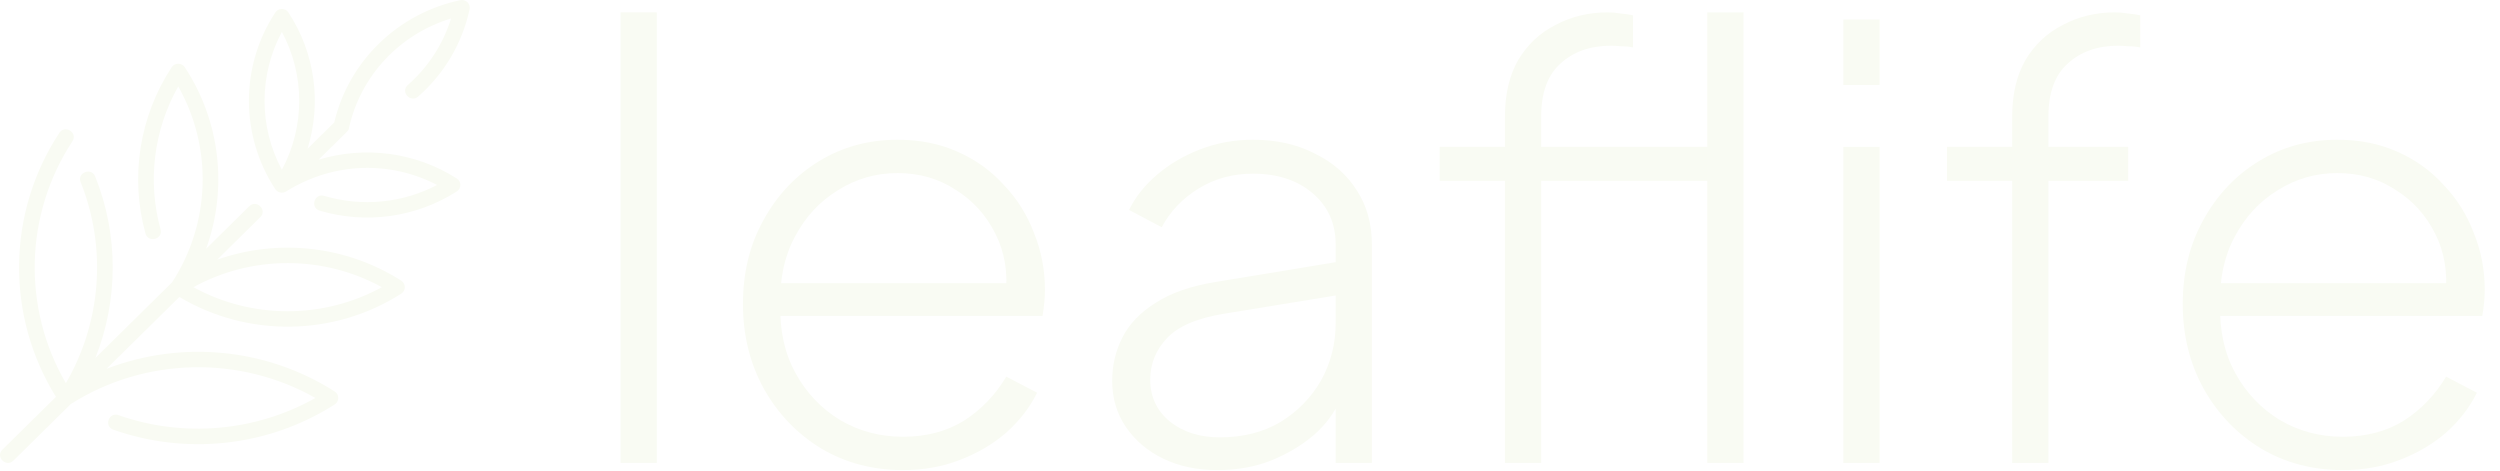
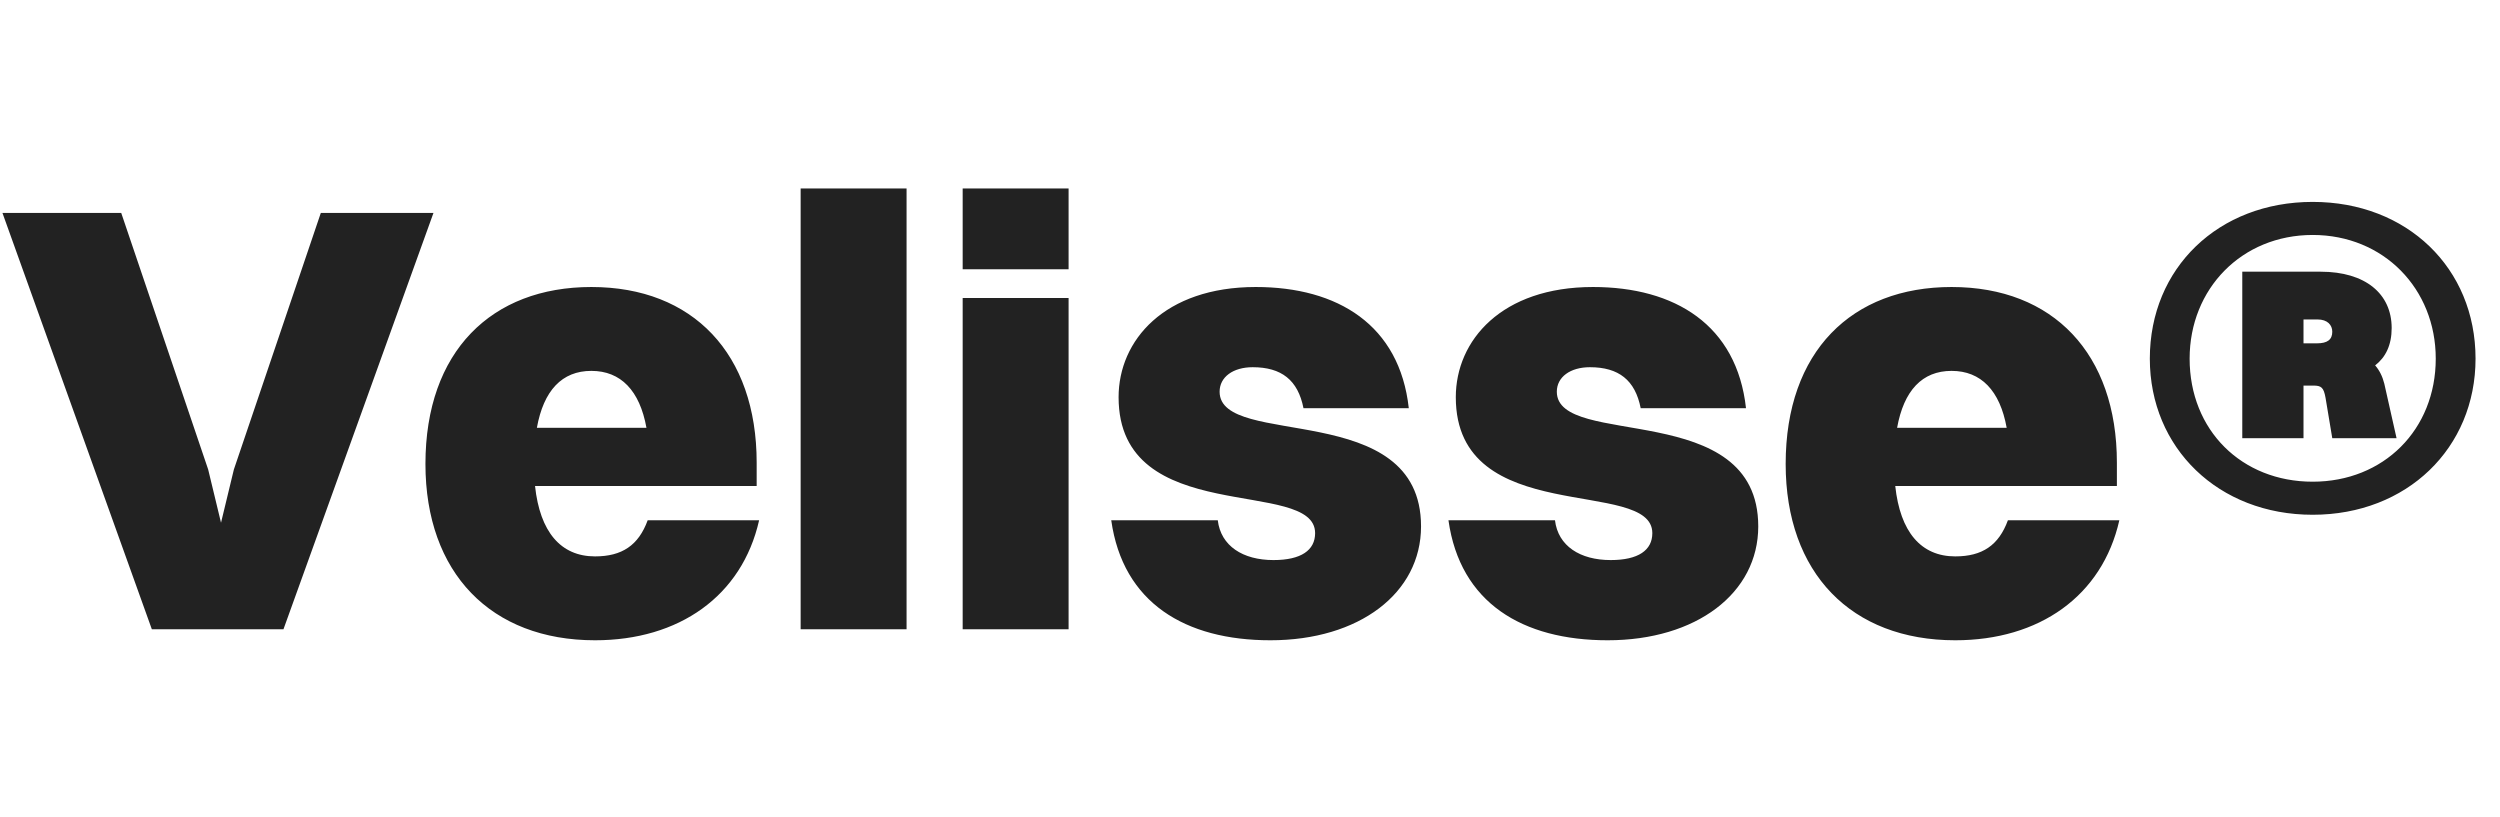
- <svg xmlns="http://www.w3.org/2000/svg" width="117" height="22" viewBox="0 0 117 22" fill="none">
-   <path d="M19.085 3.979C18.724 4.297 19.212 4.835 19.573 4.517C20.801 3.435 21.632 2.024 21.977 0.437C22.033 0.181 21.801 -0.046 21.542 0.008C18.619 0.626 16.318 2.864 15.643 5.729L14.392 6.963C15.053 4.844 14.757 2.501 13.499 0.585C13.355 0.365 13.029 0.365 12.884 0.585C11.237 3.096 11.237 6.341 12.884 8.853C12.992 9.017 13.216 9.069 13.387 8.962C15.653 7.547 18.32 7.541 20.457 8.657C18.838 9.504 16.945 9.692 15.174 9.167C14.71 9.03 14.5 9.722 14.963 9.859C17.129 10.501 19.468 10.178 21.378 8.96C21.6 8.818 21.601 8.496 21.378 8.354C19.435 7.114 17.058 6.821 14.91 7.473C16.413 5.992 16.302 6.133 16.329 6.006C16.862 3.555 18.707 1.593 21.109 0.865C20.737 2.066 20.045 3.133 19.085 3.979ZM13.192 1.493C14.274 3.507 14.274 5.931 13.192 7.944C12.11 5.931 12.11 3.507 13.192 1.493ZM18.779 13.136C16.19 11.484 12.995 11.157 10.165 12.152L12.181 10.165C12.523 9.827 12.006 9.316 11.663 9.654L9.647 11.642C10.657 8.851 10.325 5.7 8.649 3.147C8.505 2.928 8.179 2.928 8.035 3.147C6.526 5.447 6.078 8.282 6.807 10.925C6.934 11.385 7.641 11.197 7.514 10.736C6.892 8.48 7.196 6.073 8.342 4.044C9.957 6.902 9.86 10.436 8.054 13.213L4.465 16.752C5.538 14.047 5.556 11.005 4.455 8.259C4.278 7.815 3.596 8.08 3.774 8.524C5.008 11.602 4.743 15.076 3.083 17.932C1.04 14.419 1.142 10.037 3.39 6.611C3.653 6.211 3.039 5.818 2.776 6.219C0.318 9.965 0.266 14.782 2.618 18.573L0.112 21.044C-0.23 21.382 0.287 21.893 0.63 21.555L3.313 18.909C6.783 16.711 11.21 16.617 14.762 18.625C11.979 20.195 8.58 20.501 5.55 19.429C5.095 19.268 4.847 19.947 5.303 20.109C8.649 21.292 12.501 20.947 15.664 18.928C15.886 18.787 15.887 18.465 15.664 18.322C12.453 16.273 8.464 15.919 4.984 17.261L8.395 13.898C11.596 15.807 15.638 15.747 18.779 13.743C19.001 13.601 19.002 13.279 18.779 13.136ZM9.052 13.44C11.788 11.937 15.135 11.937 17.87 13.44C15.135 14.942 11.788 14.942 9.052 13.44Z" fill="#f9fbf3" />
-   <path d="M29.043 21.666V0.579H30.739V21.666H29.043Z" fill="#f9fbf3" />
-   <path d="M42.261 22C40.847 22 39.575 21.666 38.444 20.997C37.314 20.31 36.419 19.381 35.759 18.212C35.1 17.023 34.77 15.695 34.77 14.228C34.77 12.761 35.09 11.452 35.731 10.3C36.372 9.131 37.239 8.211 38.331 7.543C39.425 6.874 40.649 6.54 42.006 6.54C43.043 6.54 43.975 6.726 44.805 7.097C45.653 7.468 46.378 7.988 46.981 8.657C47.603 9.307 48.074 10.059 48.395 10.913C48.734 11.749 48.903 12.631 48.903 13.56C48.903 13.745 48.894 13.94 48.875 14.145C48.856 14.349 48.828 14.562 48.79 14.785H35.759V13.253H47.829L47.066 13.838C47.179 12.761 47.019 11.795 46.585 10.941C46.152 10.068 45.53 9.381 44.72 8.88C43.928 8.36 43.024 8.1 42.006 8.1C40.989 8.1 40.056 8.369 39.208 8.908C38.36 9.428 37.691 10.152 37.201 11.081C36.711 11.99 36.485 13.049 36.522 14.256C36.485 15.463 36.72 16.531 37.229 17.459C37.738 18.388 38.435 19.122 39.321 19.66C40.206 20.18 41.186 20.44 42.261 20.44C43.354 20.44 44.305 20.189 45.115 19.688C45.926 19.168 46.585 18.481 47.094 17.627L48.536 18.379C48.197 19.066 47.716 19.688 47.094 20.245C46.472 20.784 45.747 21.211 44.918 21.526C44.107 21.842 43.222 22 42.261 22Z" fill="#f9fbf3" />
-   <path d="M56.969 22C56.026 22 55.188 21.824 54.453 21.471C53.718 21.118 53.134 20.626 52.7 19.994C52.267 19.363 52.05 18.639 52.05 17.822C52.05 17.097 52.21 16.419 52.531 15.788C52.851 15.157 53.369 14.618 54.085 14.172C54.801 13.708 55.734 13.383 56.884 13.197L62.961 12.195V13.755L57.336 14.674C56.055 14.878 55.15 15.259 54.623 15.816C54.095 16.373 53.831 17.023 53.831 17.766C53.831 18.564 54.133 19.214 54.736 19.716C55.357 20.217 56.139 20.468 57.082 20.468C58.175 20.468 59.126 20.227 59.937 19.744C60.747 19.242 61.378 18.592 61.831 17.794C62.283 16.977 62.509 16.085 62.509 15.12V11.443C62.509 10.458 62.151 9.66 61.435 9.047C60.719 8.434 59.786 8.128 58.636 8.128C57.694 8.128 56.846 8.36 56.092 8.824C55.339 9.288 54.764 9.892 54.368 10.635L52.842 9.827C53.124 9.233 53.558 8.685 54.142 8.183C54.726 7.682 55.405 7.283 56.177 6.986C56.95 6.689 57.77 6.54 58.636 6.54C59.729 6.54 60.691 6.754 61.52 7.181C62.368 7.589 63.027 8.165 63.498 8.908C63.969 9.632 64.205 10.477 64.205 11.443V21.666H62.509V18.574L62.707 18.713C62.462 19.307 62.057 19.855 61.491 20.357C60.926 20.839 60.257 21.239 59.484 21.554C58.731 21.851 57.892 22 56.969 22Z" fill="#f9fbf3" />
-   <path d="M70.431 21.666V8.462H67.378V6.874H70.431V5.454C70.431 4.414 70.638 3.532 71.052 2.807C71.486 2.083 72.07 1.535 72.805 1.164C73.54 0.774 74.35 0.579 75.236 0.579C75.443 0.579 75.65 0.597 75.858 0.634C76.084 0.653 76.272 0.681 76.423 0.718V2.222C76.272 2.185 76.093 2.167 75.886 2.167C75.679 2.148 75.519 2.139 75.406 2.139C74.426 2.139 73.634 2.417 73.031 2.974C72.428 3.513 72.127 4.339 72.127 5.454V6.874H80.663V8.462H72.127V21.666H70.431ZM79.9 21.666V0.579H81.596V21.666H79.9Z" fill="#f9fbf3" />
-   <path d="M86.267 21.666V6.874H87.963V21.666H86.267ZM86.267 3.977V0.913H87.963V3.977H86.267Z" fill="#f9fbf3" />
-   <path d="M94.17 21.666V8.462H91.118V6.874H94.17V5.454C94.17 4.414 94.378 3.532 94.792 2.807C95.226 2.083 95.81 1.535 96.545 1.164C97.28 0.774 98.09 0.579 98.976 0.579C99.183 0.579 99.39 0.597 99.598 0.634C99.824 0.653 100.012 0.681 100.163 0.718V2.222C100.012 2.185 99.833 2.167 99.626 2.167C99.419 2.148 99.258 2.139 99.145 2.139C98.165 2.139 97.374 2.417 96.771 2.974C96.168 3.513 95.866 4.339 95.866 5.454V6.874H99.598V8.462H95.866V21.666H94.17Z" fill="#f9fbf3" />
-   <path d="M109.643 22C108.23 22 106.958 21.666 105.827 20.997C104.696 20.31 103.801 19.381 103.142 18.212C102.482 17.023 102.152 15.695 102.152 14.228C102.152 12.761 102.473 11.452 103.113 10.3C103.754 9.131 104.621 8.211 105.714 7.543C106.807 6.874 108.032 6.54 109.389 6.54C110.425 6.54 111.358 6.726 112.187 7.097C113.035 7.468 113.761 7.988 114.364 8.657C114.985 9.307 115.457 10.059 115.777 10.913C116.116 11.749 116.286 12.631 116.286 13.56C116.286 13.745 116.276 13.94 116.257 14.145C116.239 14.349 116.21 14.562 116.173 14.785H103.142V13.253H115.212L114.448 13.838C114.561 12.761 114.401 11.795 113.968 10.941C113.534 10.068 112.913 9.381 112.102 8.88C111.311 8.36 110.406 8.1 109.389 8.1C108.371 8.1 107.438 8.369 106.59 8.908C105.742 9.428 105.073 10.152 104.583 11.081C104.093 11.99 103.867 13.049 103.905 14.256C103.867 15.463 104.103 16.531 104.611 17.459C105.12 18.388 105.818 19.122 106.703 19.66C107.589 20.18 108.569 20.44 109.643 20.44C110.736 20.44 111.688 20.189 112.498 19.688C113.308 19.168 113.968 18.481 114.477 17.627L115.918 18.379C115.579 19.066 115.099 19.688 114.477 20.245C113.855 20.784 113.129 21.211 112.3 21.526C111.49 21.842 110.604 22 109.643 22Z" fill="#f9fbf3" />
+ <svg xmlns="http://www.w3.org/2000/svg" width="147" height="48" viewBox="0 0 147 48" fill="none">
+   <path d="M7.128 12.52L12.24 27.604L12.996 30.736L13.752 27.604L18.864 12.52H25.488L16.668 37H8.928L0.144 12.52H7.128ZM44.636 30.592C43.628 35.056 39.92 37.648 34.988 37.648C28.868 37.648 25.016 33.688 25.016 27.28C25.016 20.656 28.904 16.876 34.772 16.876C40.748 16.876 44.492 20.8 44.492 27.208V28.576H31.46C31.748 31.276 32.972 32.716 34.988 32.716C36.572 32.716 37.544 32.068 38.084 30.592H44.636ZM34.772 21.808C33.044 21.808 31.964 22.96 31.568 25.156H38.012C37.616 22.96 36.5 21.808 34.772 21.808ZM47.078 37V11.08H53.306V37H47.078ZM56.605 15.832V11.08H62.833V15.832H56.605ZM56.605 37V17.524H62.833V37H56.605ZM71.713 23.032C71.713 26.416 83.557 23.392 83.557 30.952C83.557 34.876 79.921 37.648 74.701 37.648C69.697 37.648 66.025 35.452 65.341 30.592H71.605C71.785 32.104 73.081 32.932 74.881 32.932C76.501 32.932 77.329 32.356 77.329 31.348C77.329 28.036 65.773 31.096 65.773 23.356C65.773 20.008 68.473 16.876 73.837 16.876C78.661 16.876 82.297 19.108 82.837 24.004H76.645C76.321 22.348 75.349 21.592 73.657 21.592C72.505 21.592 71.713 22.168 71.713 23.032ZM91.541 23.032C91.541 26.416 103.385 23.392 103.385 30.952C103.385 34.876 99.749 37.648 94.529 37.648C89.525 37.648 85.853 35.452 85.169 30.592H91.433C91.613 32.104 92.909 32.932 94.709 32.932C96.329 32.932 97.157 32.356 97.157 31.348C97.157 28.036 85.601 31.096 85.601 23.356C85.601 20.008 88.301 16.876 93.665 16.876C98.489 16.876 102.125 19.108 102.665 24.004H96.473C96.149 22.348 95.177 21.592 93.485 21.592C92.333 21.592 91.541 22.168 91.541 23.032ZM124.617 30.592C123.609 35.056 119.901 37.648 114.969 37.648C108.849 37.648 104.997 33.688 104.997 27.28C104.997 20.656 108.885 16.876 114.753 16.876C120.729 16.876 124.473 20.8 124.473 27.208V28.576H111.441C111.729 31.276 112.953 32.716 114.969 32.716C116.553 32.716 117.525 32.068 118.065 30.592H124.617ZM114.753 21.808C113.025 21.808 111.945 22.96 111.549 25.156H117.993C117.597 22.96 116.481 21.808 114.753 21.808ZM135.986 30.268C130.442 30.268 126.41 26.344 126.41 21.088C126.41 15.76 130.442 11.872 135.986 11.872C141.53 11.872 145.562 15.76 145.562 21.088C145.562 26.344 141.53 30.268 135.986 30.268ZM135.986 28.324C140.162 28.324 143.222 25.264 143.222 21.088C143.222 16.984 140.162 13.816 135.986 13.816C131.81 13.816 128.75 16.984 128.75 21.088C128.75 25.3 131.81 28.324 135.986 28.324ZM131.846 25.768V15.976H136.454C139.082 15.976 140.63 17.272 140.63 19.288C140.63 20.296 140.27 21.016 139.658 21.484C139.91 21.772 140.09 22.132 140.198 22.564L140.918 25.768H137.138L136.742 23.392C136.634 22.78 136.49 22.672 136.022 22.672H135.446V25.768H131.846ZM136.274 18.784H135.446V20.188H136.238C136.85 20.188 137.138 19.972 137.138 19.504C137.138 19.108 136.85 18.784 136.274 18.784Z" fill="#222222" />
</svg>
